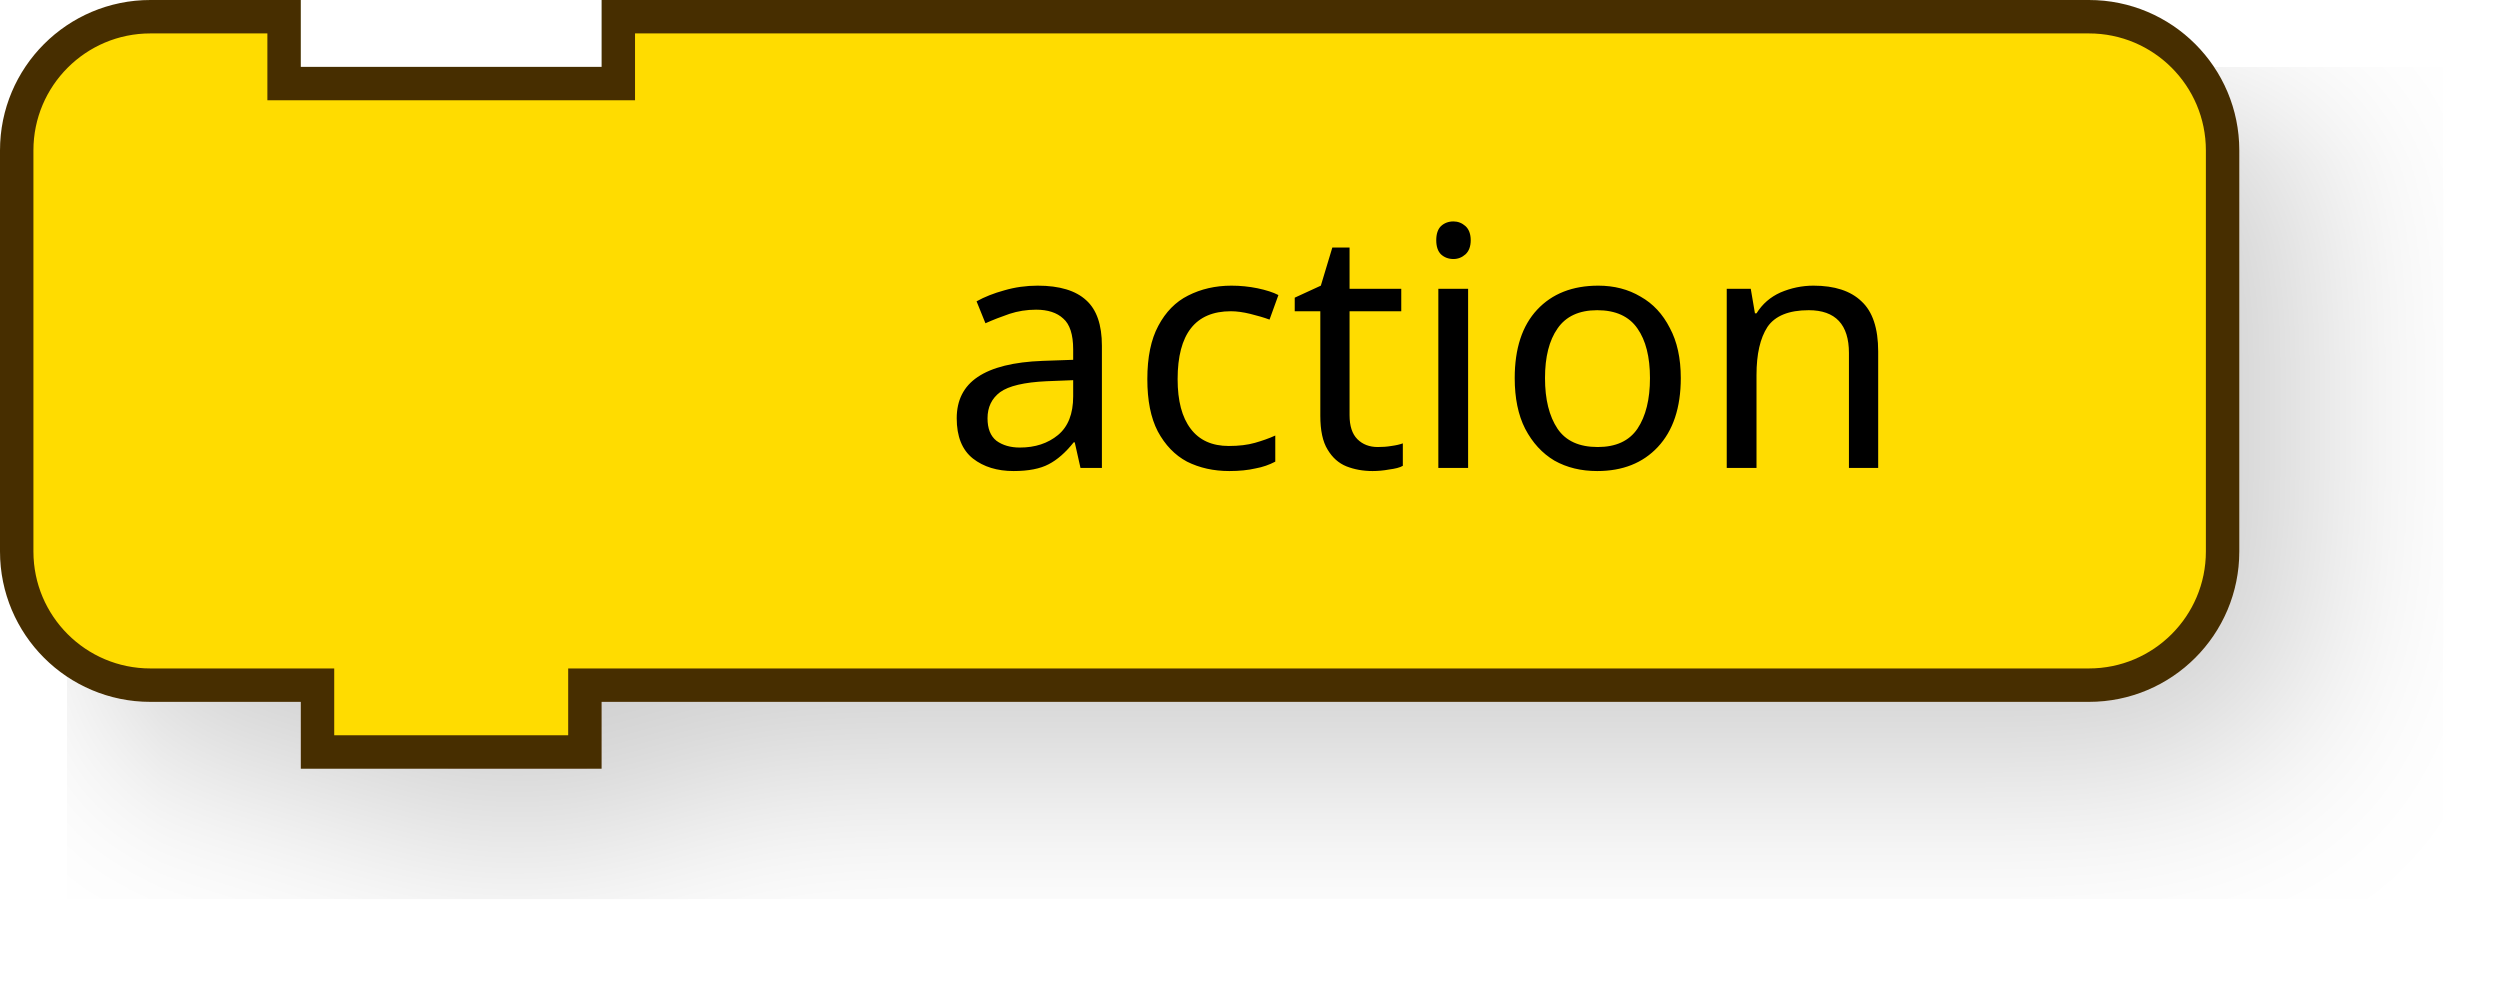
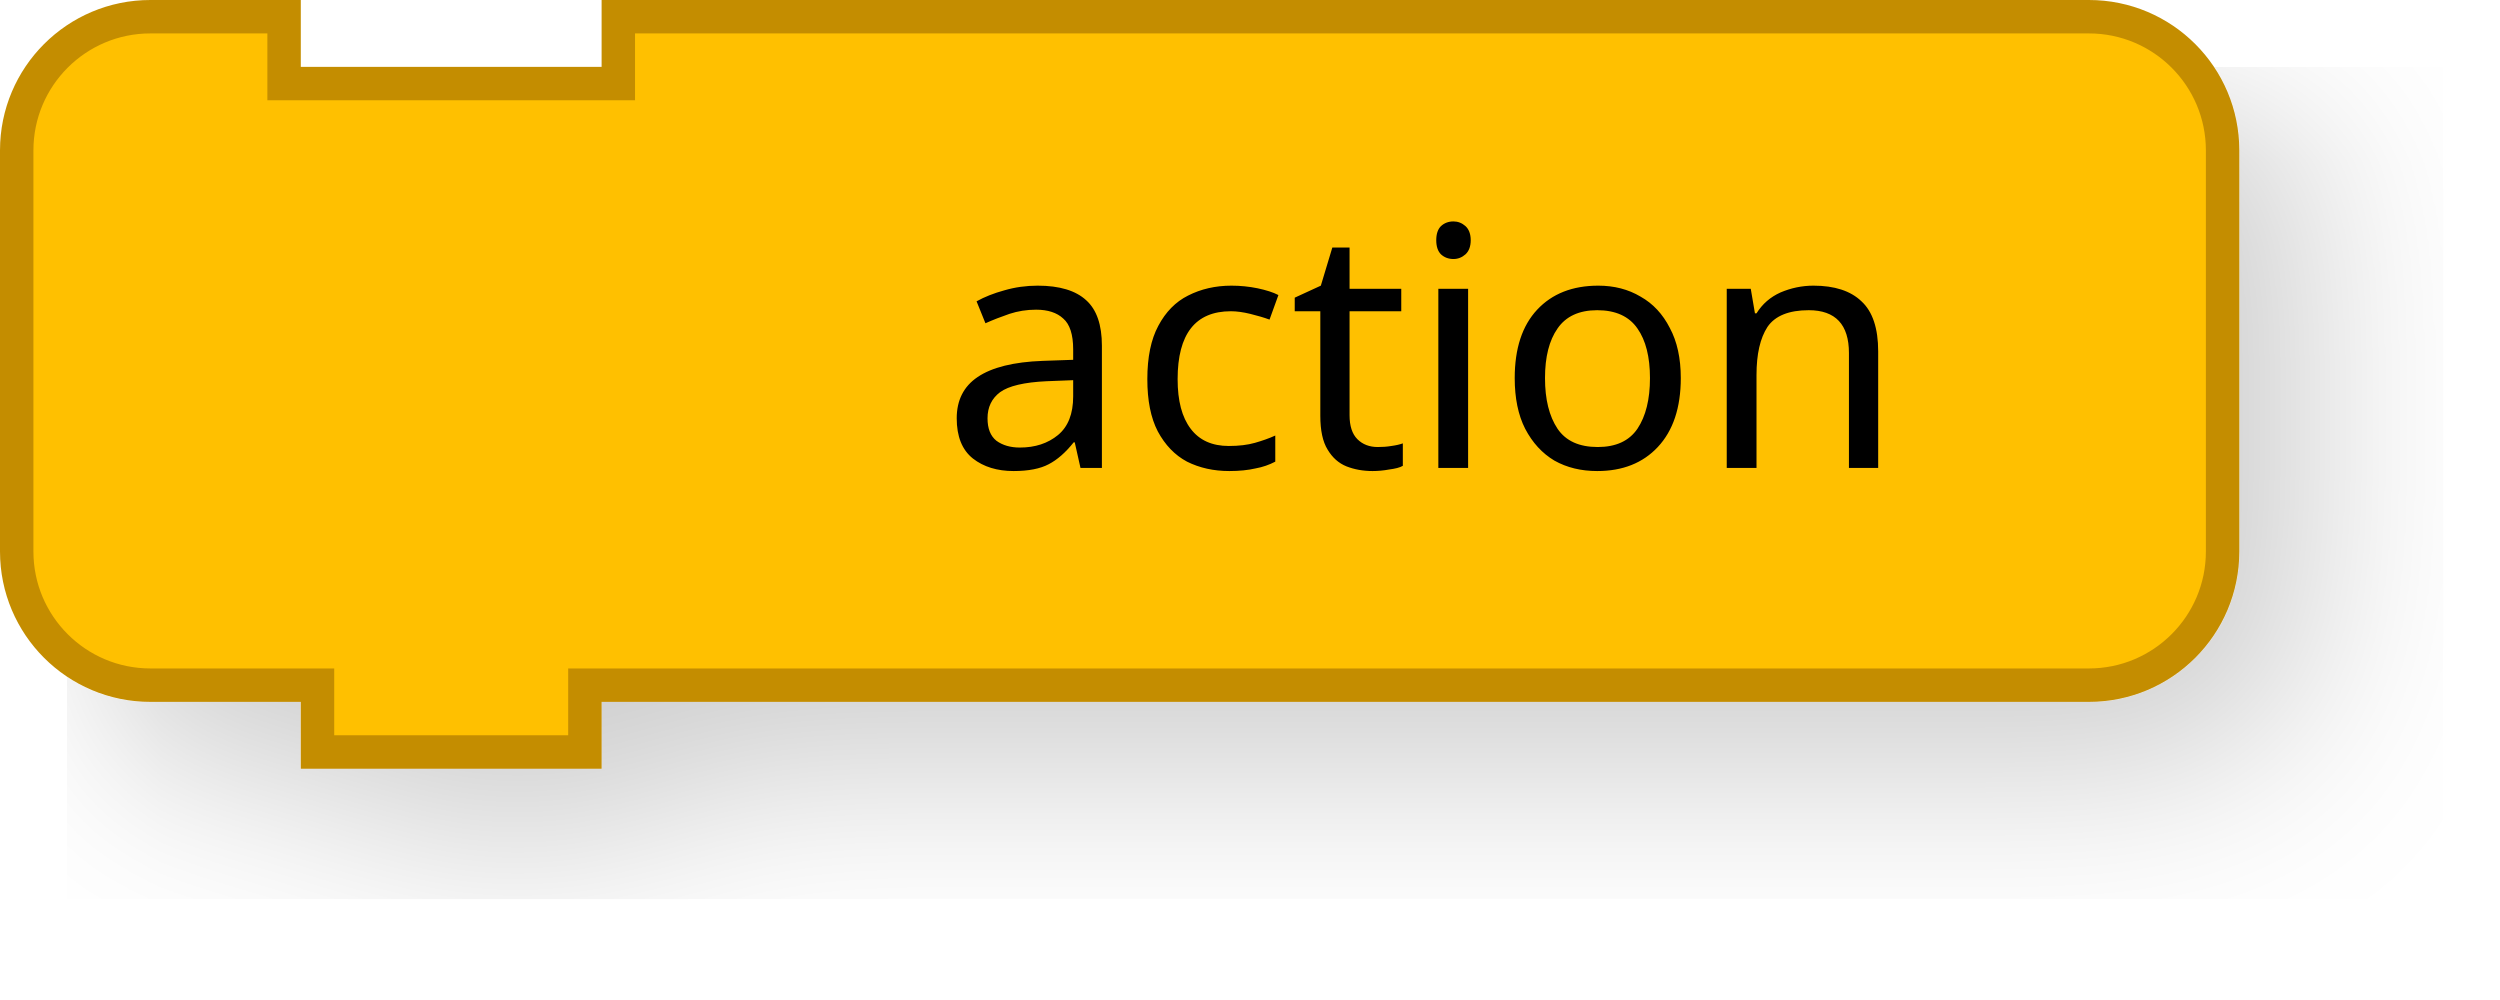
<svg xmlns="http://www.w3.org/2000/svg" width="149.6" height="59.8">
  <g transform="scale(2, 2)">
    <filter id="dropshadow" height="130%">
      <feGaussianBlur in="SourceAlpha" stdDeviation="3" />
      <feOffset dx="2" dy="2" result="offsetblur" />
      <feComponentTransfer>
        <feFuncA type="linear" slope="0.2" />
      </feComponentTransfer>
      <feMerge>
        <feMergeNode />
        <feMergeNode in="SourceGraphic" />
      </feMerge>
    </filter>
-     <path d="m0.5 8.5 L 0.5 4.5 A 4 4 90 0 1 4.5 0.5 L 8.5 0.5 L 8.5 2.5 L 18.5 2.5 L 18.5 0.5 L 58.5 0.5 L 62.5 0.5 A 4 4 90 0 1 66.5 4.5 L 66.5 8.5 L 66.5 12.5 L 66.5 16.5 A 4 4 90 0 1 62.5 20.5 L 58.5 20.5 L 18.5 20.5 L 17.5 20.5 L 17.5 22.5 L 9.5 22.5 L 9.5 20.5 L 8.5 20.5 L 4.5 20.5 A 4 4 90 0 1 0.5 16.5 L 0.5 12.5 z" style="fill:#ffdc00;fill-opacity:1;stroke:#472d00;stroke-width:1;stroke-linecap:round;stroke-opacity:1;filter:url(#dropshadow);" />
+     <path d="m0.5 8.5 L 0.5 4.5 A 4 4 90 0 1 4.5 0.5 L 8.5 0.5 L 8.5 2.5 L 18.5 2.5 L 18.5 0.5 L 58.5 0.5 L 62.5 0.5 A 4 4 90 0 1 66.5 4.5 L 66.5 8.5 L 66.5 12.5 L 66.5 16.5 A 4 4 90 0 1 62.5 20.5 L 58.5 20.5 L 18.5 20.5 L 17.5 20.5 L 17.5 22.5 L 9.5 22.5 L 9.5 20.5 L 8.5 20.5 L 4.5 20.5 A 4 4 90 0 1 0.5 16.5 L 0.5 12.5 z" style="fill:#ffc000;fill-opacity:1;stroke:#c48d00;stroke-width:1;stroke-linecap:round;stroke-opacity:1;filter:url(#dropshadow);" />
    <text style="font-size:10px;fill:#000000;font-family:Sans;text-anchor:end">
      <tspan x="57" y="14">action</tspan>
    </text>
  </g>
</svg>
